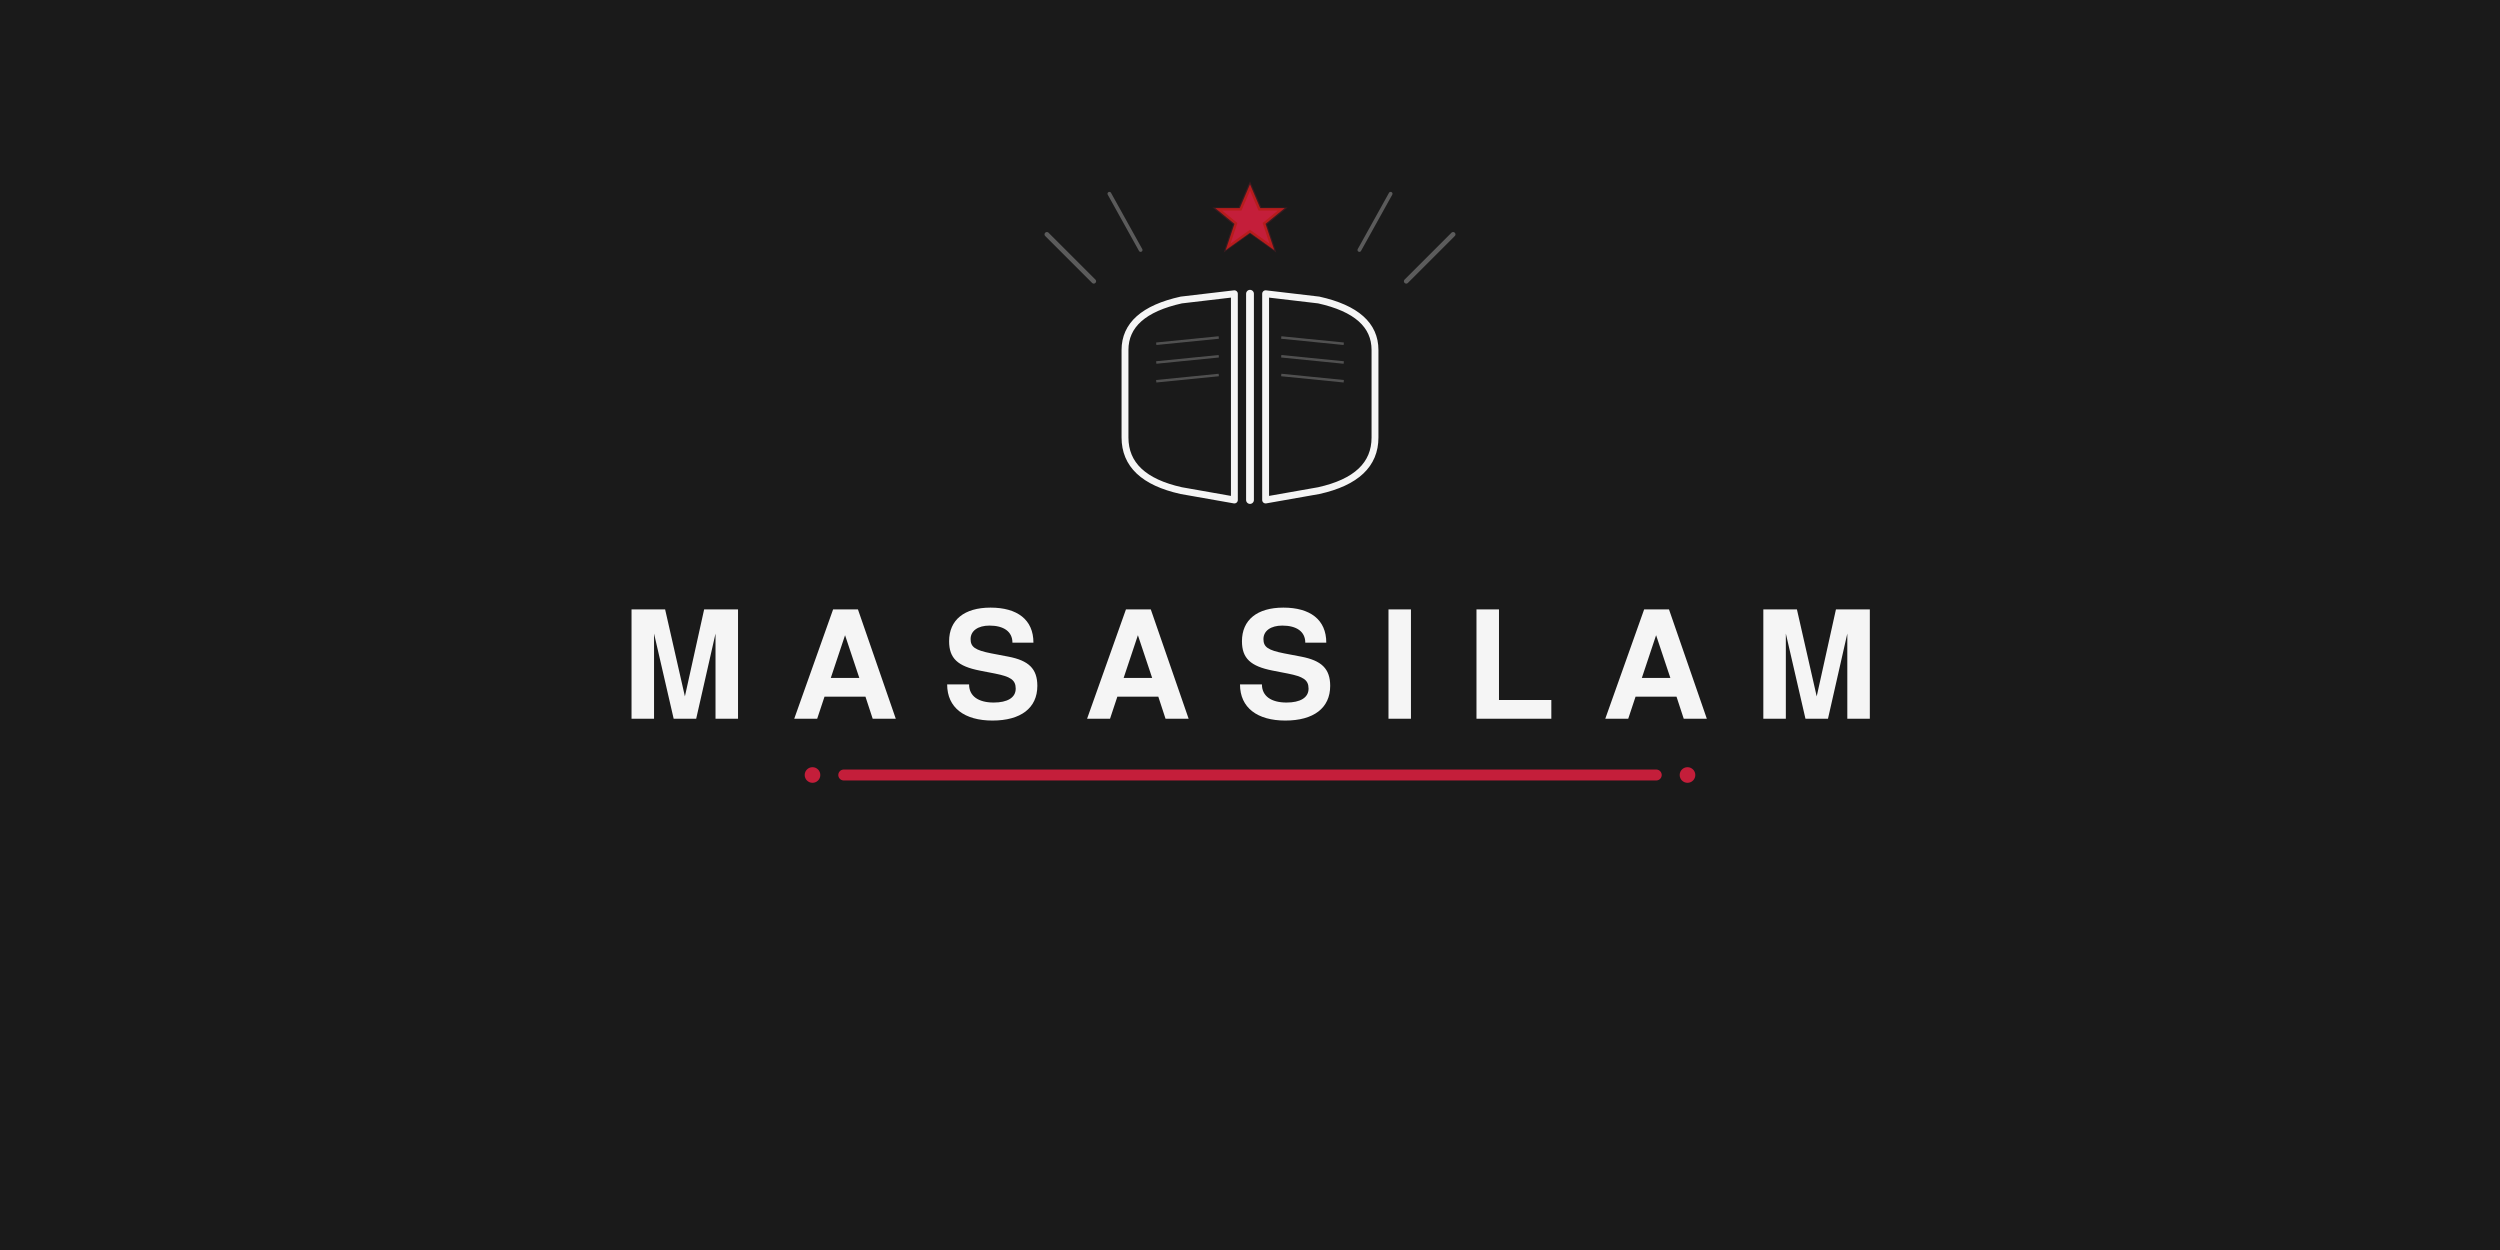
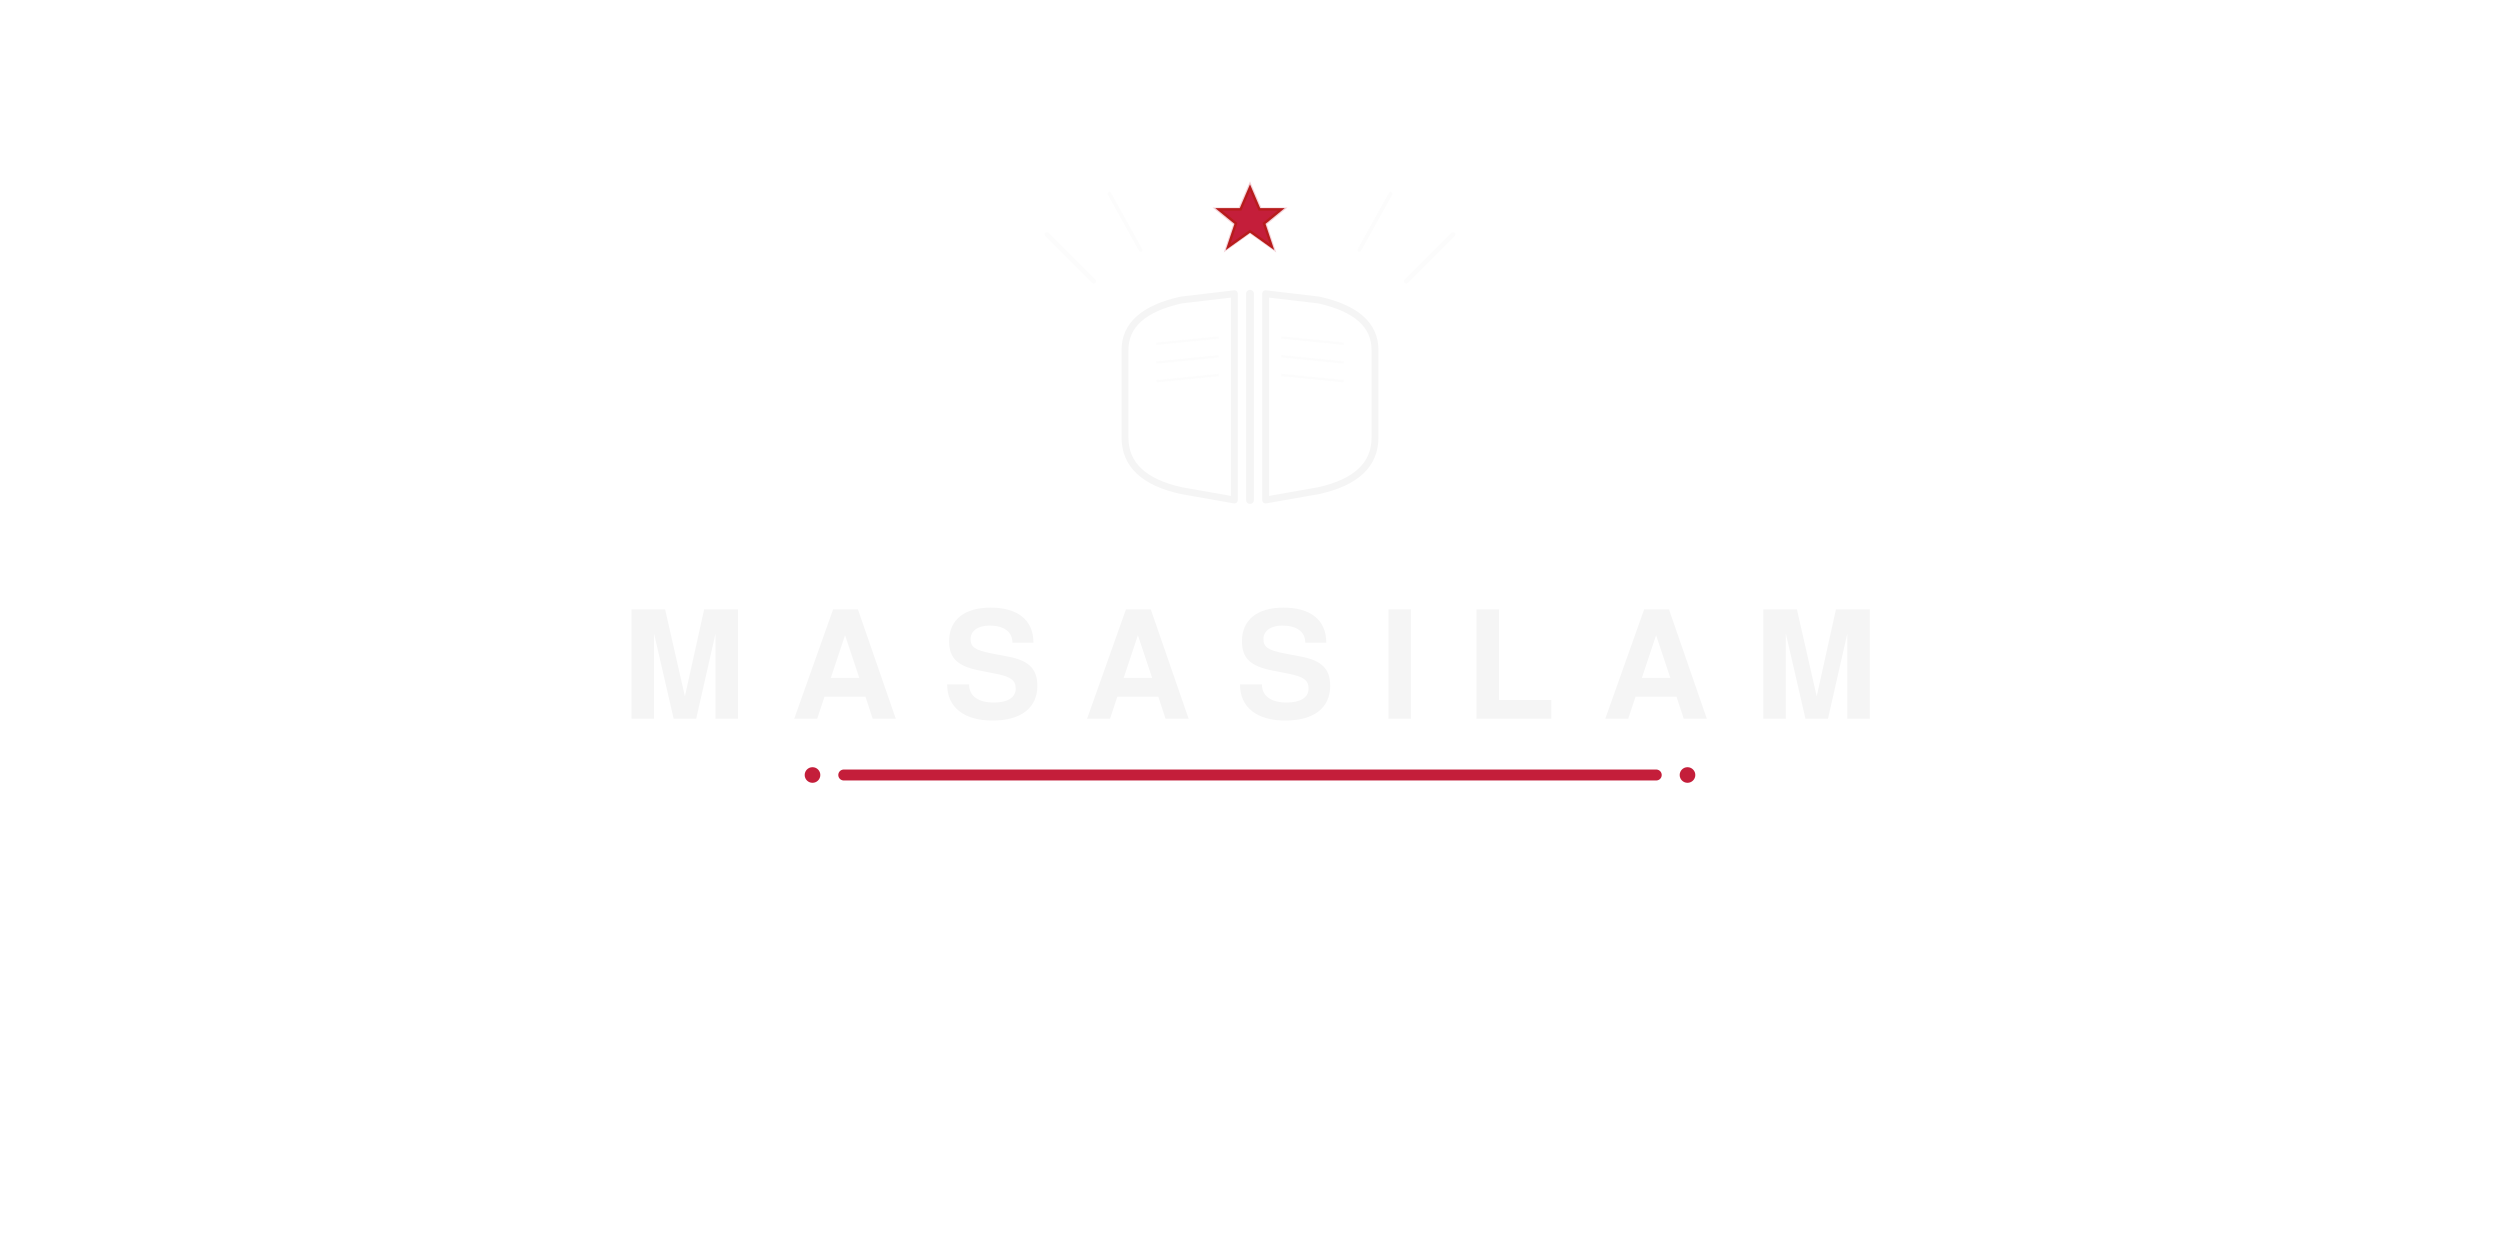
<svg xmlns="http://www.w3.org/2000/svg" viewBox="0 0 800 400">
-   <rect width="800" height="400" fill="#1A1A1A" />
  <g transform="translate(400, 130)">
    <g transform="translate(0, 0)">
      <path d="M -40 -18 Q -40 -30, -22 -34 L -5 -36 L -5 30 L -22 27 Q -40 23, -40 10 Z" fill="none" stroke="#F5F5F5" stroke-width="2.2" stroke-linejoin="round" stroke-linecap="round" />
      <path d="M 40 -18 Q 40 -30, 22 -34 L 5 -36 L 5 30 L 22 27 Q 40 23, 40 10 Z" fill="none" stroke="#F5F5F5" stroke-width="2.2" stroke-linejoin="round" stroke-linecap="round" />
      <line x1="0" y1="-36" x2="0" y2="30" stroke="#F5F5F5" stroke-width="2.5" stroke-linecap="round" />
      <g opacity="0.25">
        <line x1="-30" y1="-20" x2="-10" y2="-22" stroke="#F5F5F5" stroke-width="0.8" />
        <line x1="-30" y1="-14" x2="-10" y2="-16" stroke="#F5F5F5" stroke-width="0.8" />
        <line x1="-30" y1="-8" x2="-10" y2="-10" stroke="#F5F5F5" stroke-width="0.8" />
      </g>
      <g opacity="0.25">
        <line x1="30" y1="-20" x2="10" y2="-22" stroke="#F5F5F5" stroke-width="0.8" />
        <line x1="30" y1="-14" x2="10" y2="-16" stroke="#F5F5F5" stroke-width="0.8" />
        <line x1="30" y1="-8" x2="10" y2="-10" stroke="#F5F5F5" stroke-width="0.8" />
      </g>
    </g>
    <g transform="translate(0, -60)">
      <path d="M 0 -12 L 3.6 -3.6 L 12 -3.6 L 5.4 1.8 L 8.4 10.8 L 0 4.8 L -8.4 10.8 L -5.4 1.8 L -12 -3.6 L -3.6 -3.6 Z" fill="#C41E3A" opacity="0.2" />
      <path d="M 0 -10 L 3 -3 L 10 -3 L 4.5 1.5 L 7 9 L 0 4 L -7 9 L -4.5 1.5 L -10 -3 L -3 -3 Z" fill="#C41E3A" stroke="#B71C1C" stroke-width="0.8" />
    </g>
    <g opacity="0.3">
      <line x1="-50" y1="-40" x2="-65" y2="-55" stroke="#F5F5F5" stroke-width="1.5" stroke-linecap="round" />
      <line x1="50" y1="-40" x2="65" y2="-55" stroke="#F5F5F5" stroke-width="1.5" stroke-linecap="round" />
      <line x1="-35" y1="-50" x2="-45" y2="-68" stroke="#F5F5F5" stroke-width="1.2" stroke-linecap="round" />
      <line x1="35" y1="-50" x2="45" y2="-68" stroke="#F5F5F5" stroke-width="1.2" stroke-linecap="round" />
    </g>
  </g>
  <g transform="translate(400, 230)">
    <text x="0" y="0" font-family="'Futura', 'Century Gothic', 'Helvetica Neue', sans-serif" font-size="48" font-weight="700" letter-spacing="14" fill="#F5F5F5" text-anchor="middle">MASASILAM</text>
  </g>
  <g>
    <line x1="270" y1="248" x2="530" y2="248" stroke="#C41E3A" stroke-width="3.5" stroke-linecap="round" />
    <circle cx="260" cy="248" r="2.5" fill="#C41E3A" />
    <circle cx="540" cy="248" r="2.5" fill="#C41E3A" />
  </g>
</svg>
